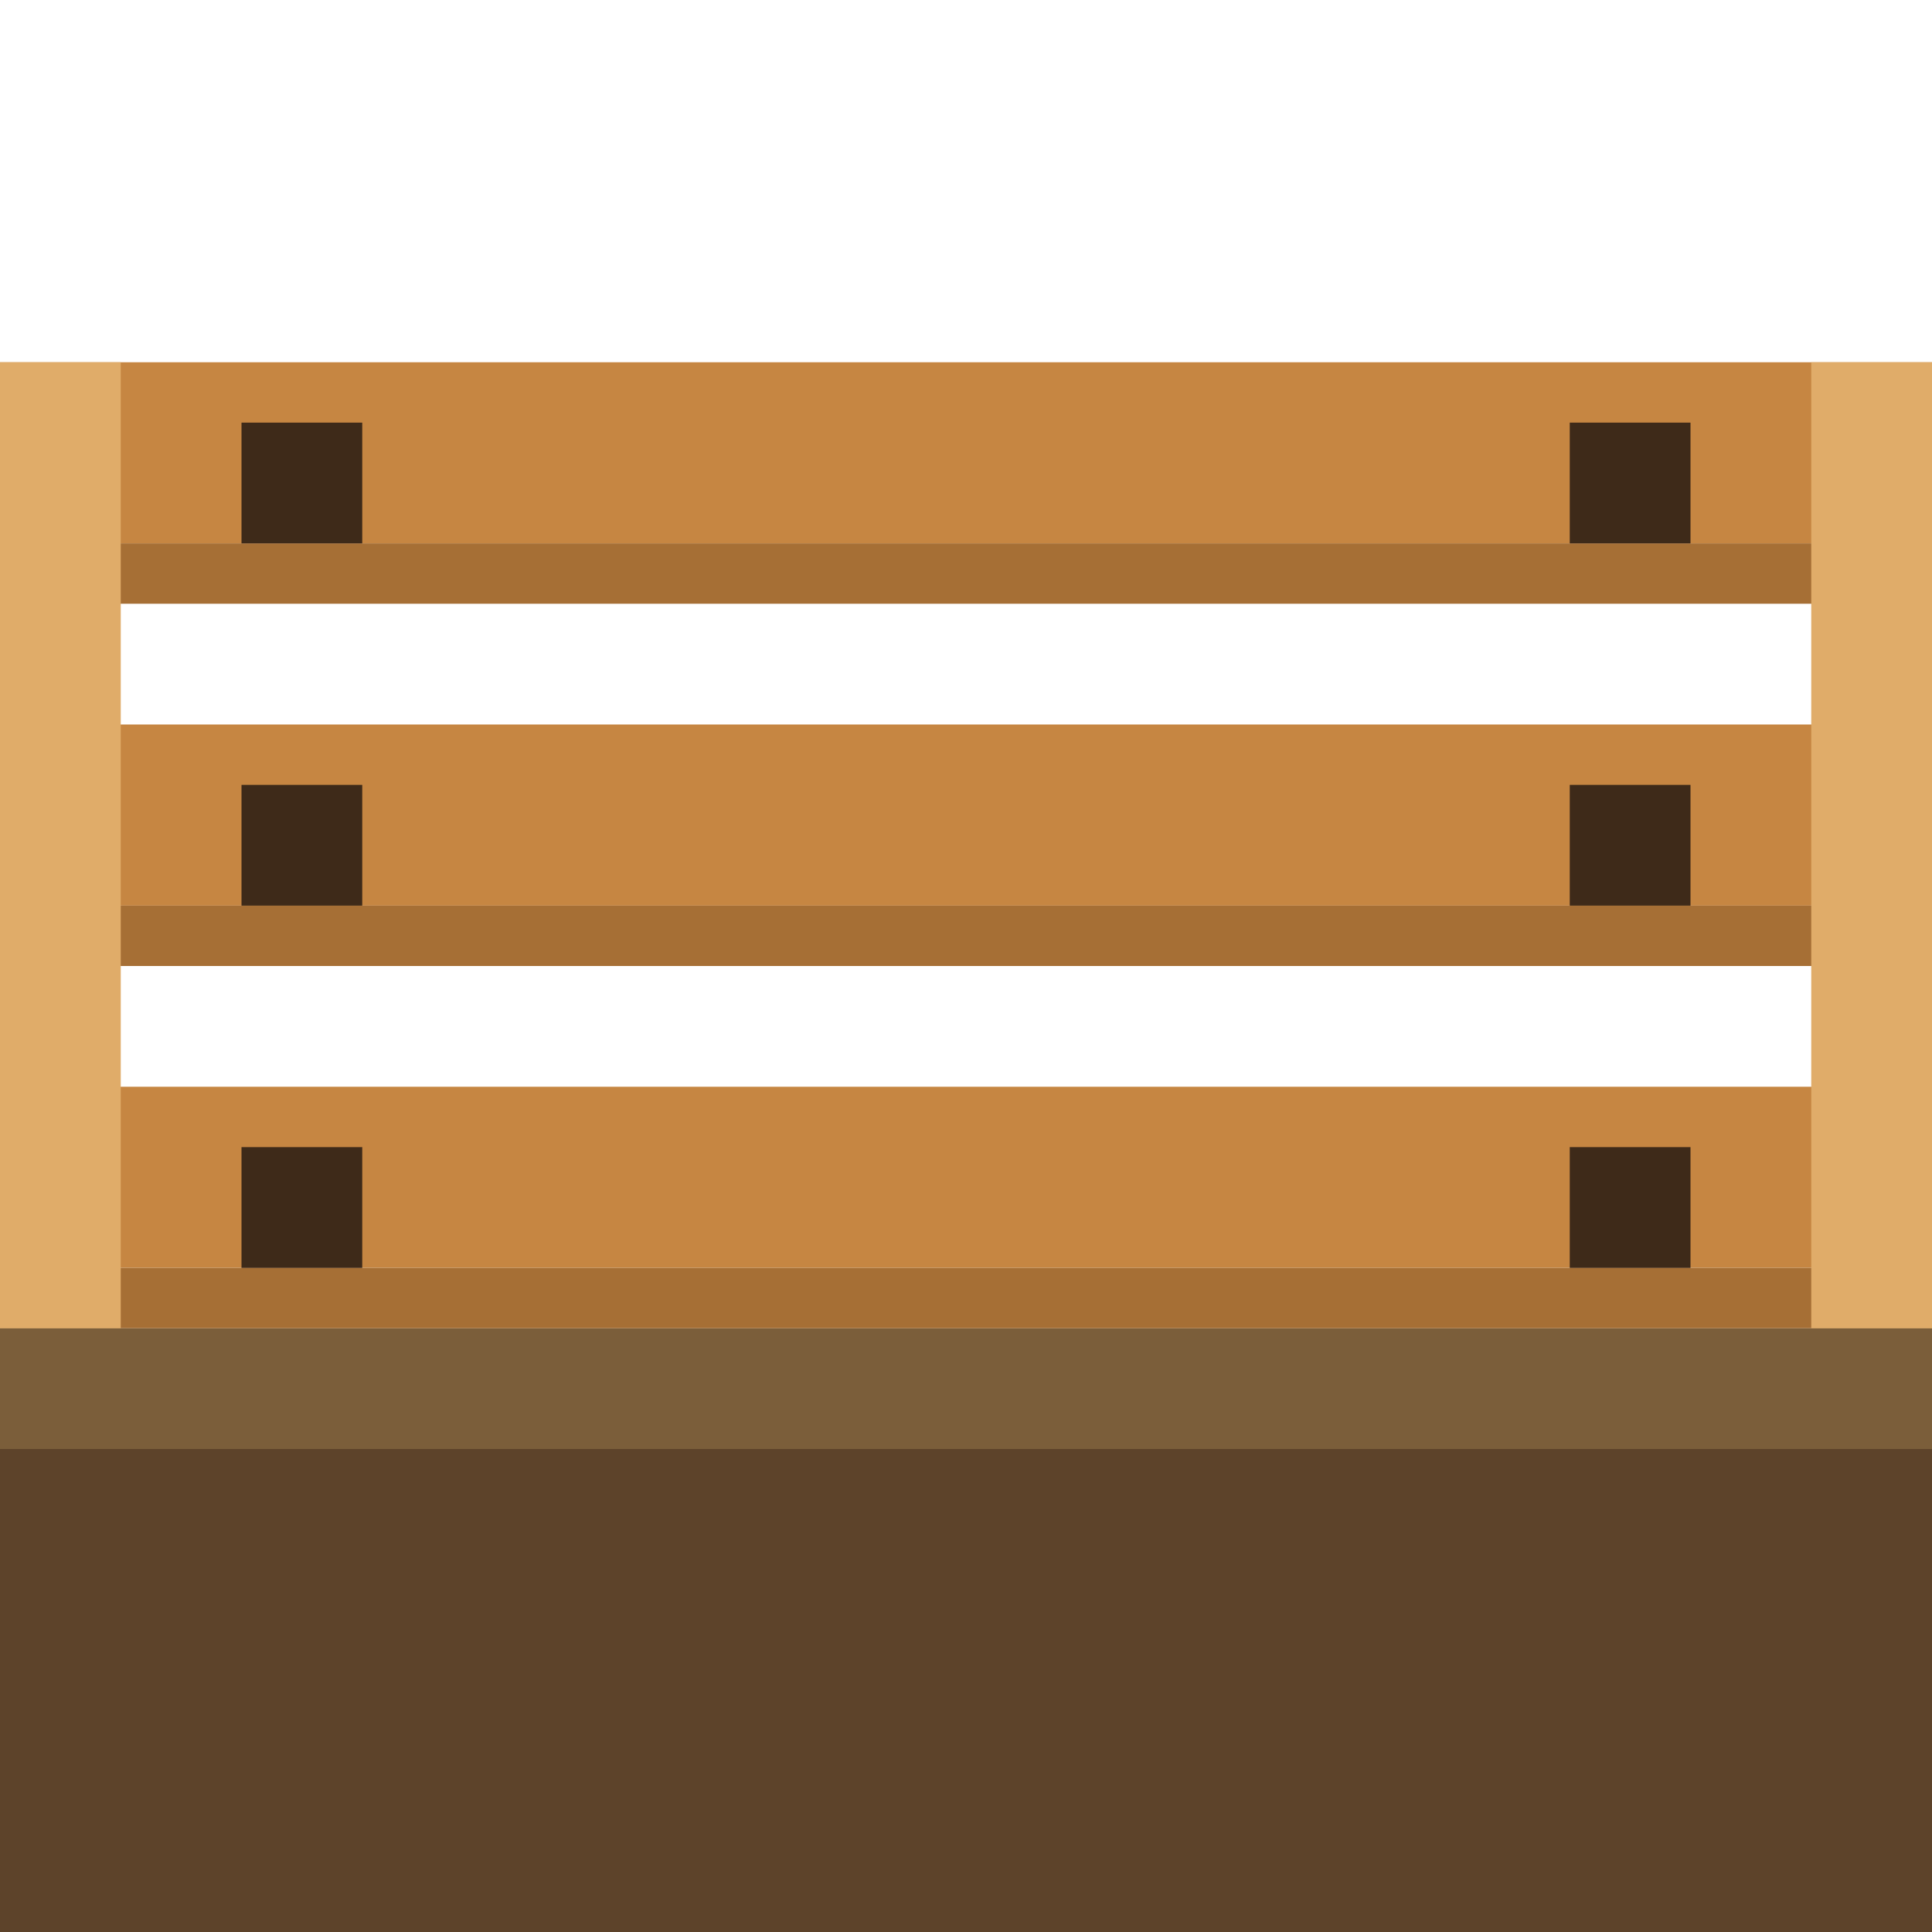
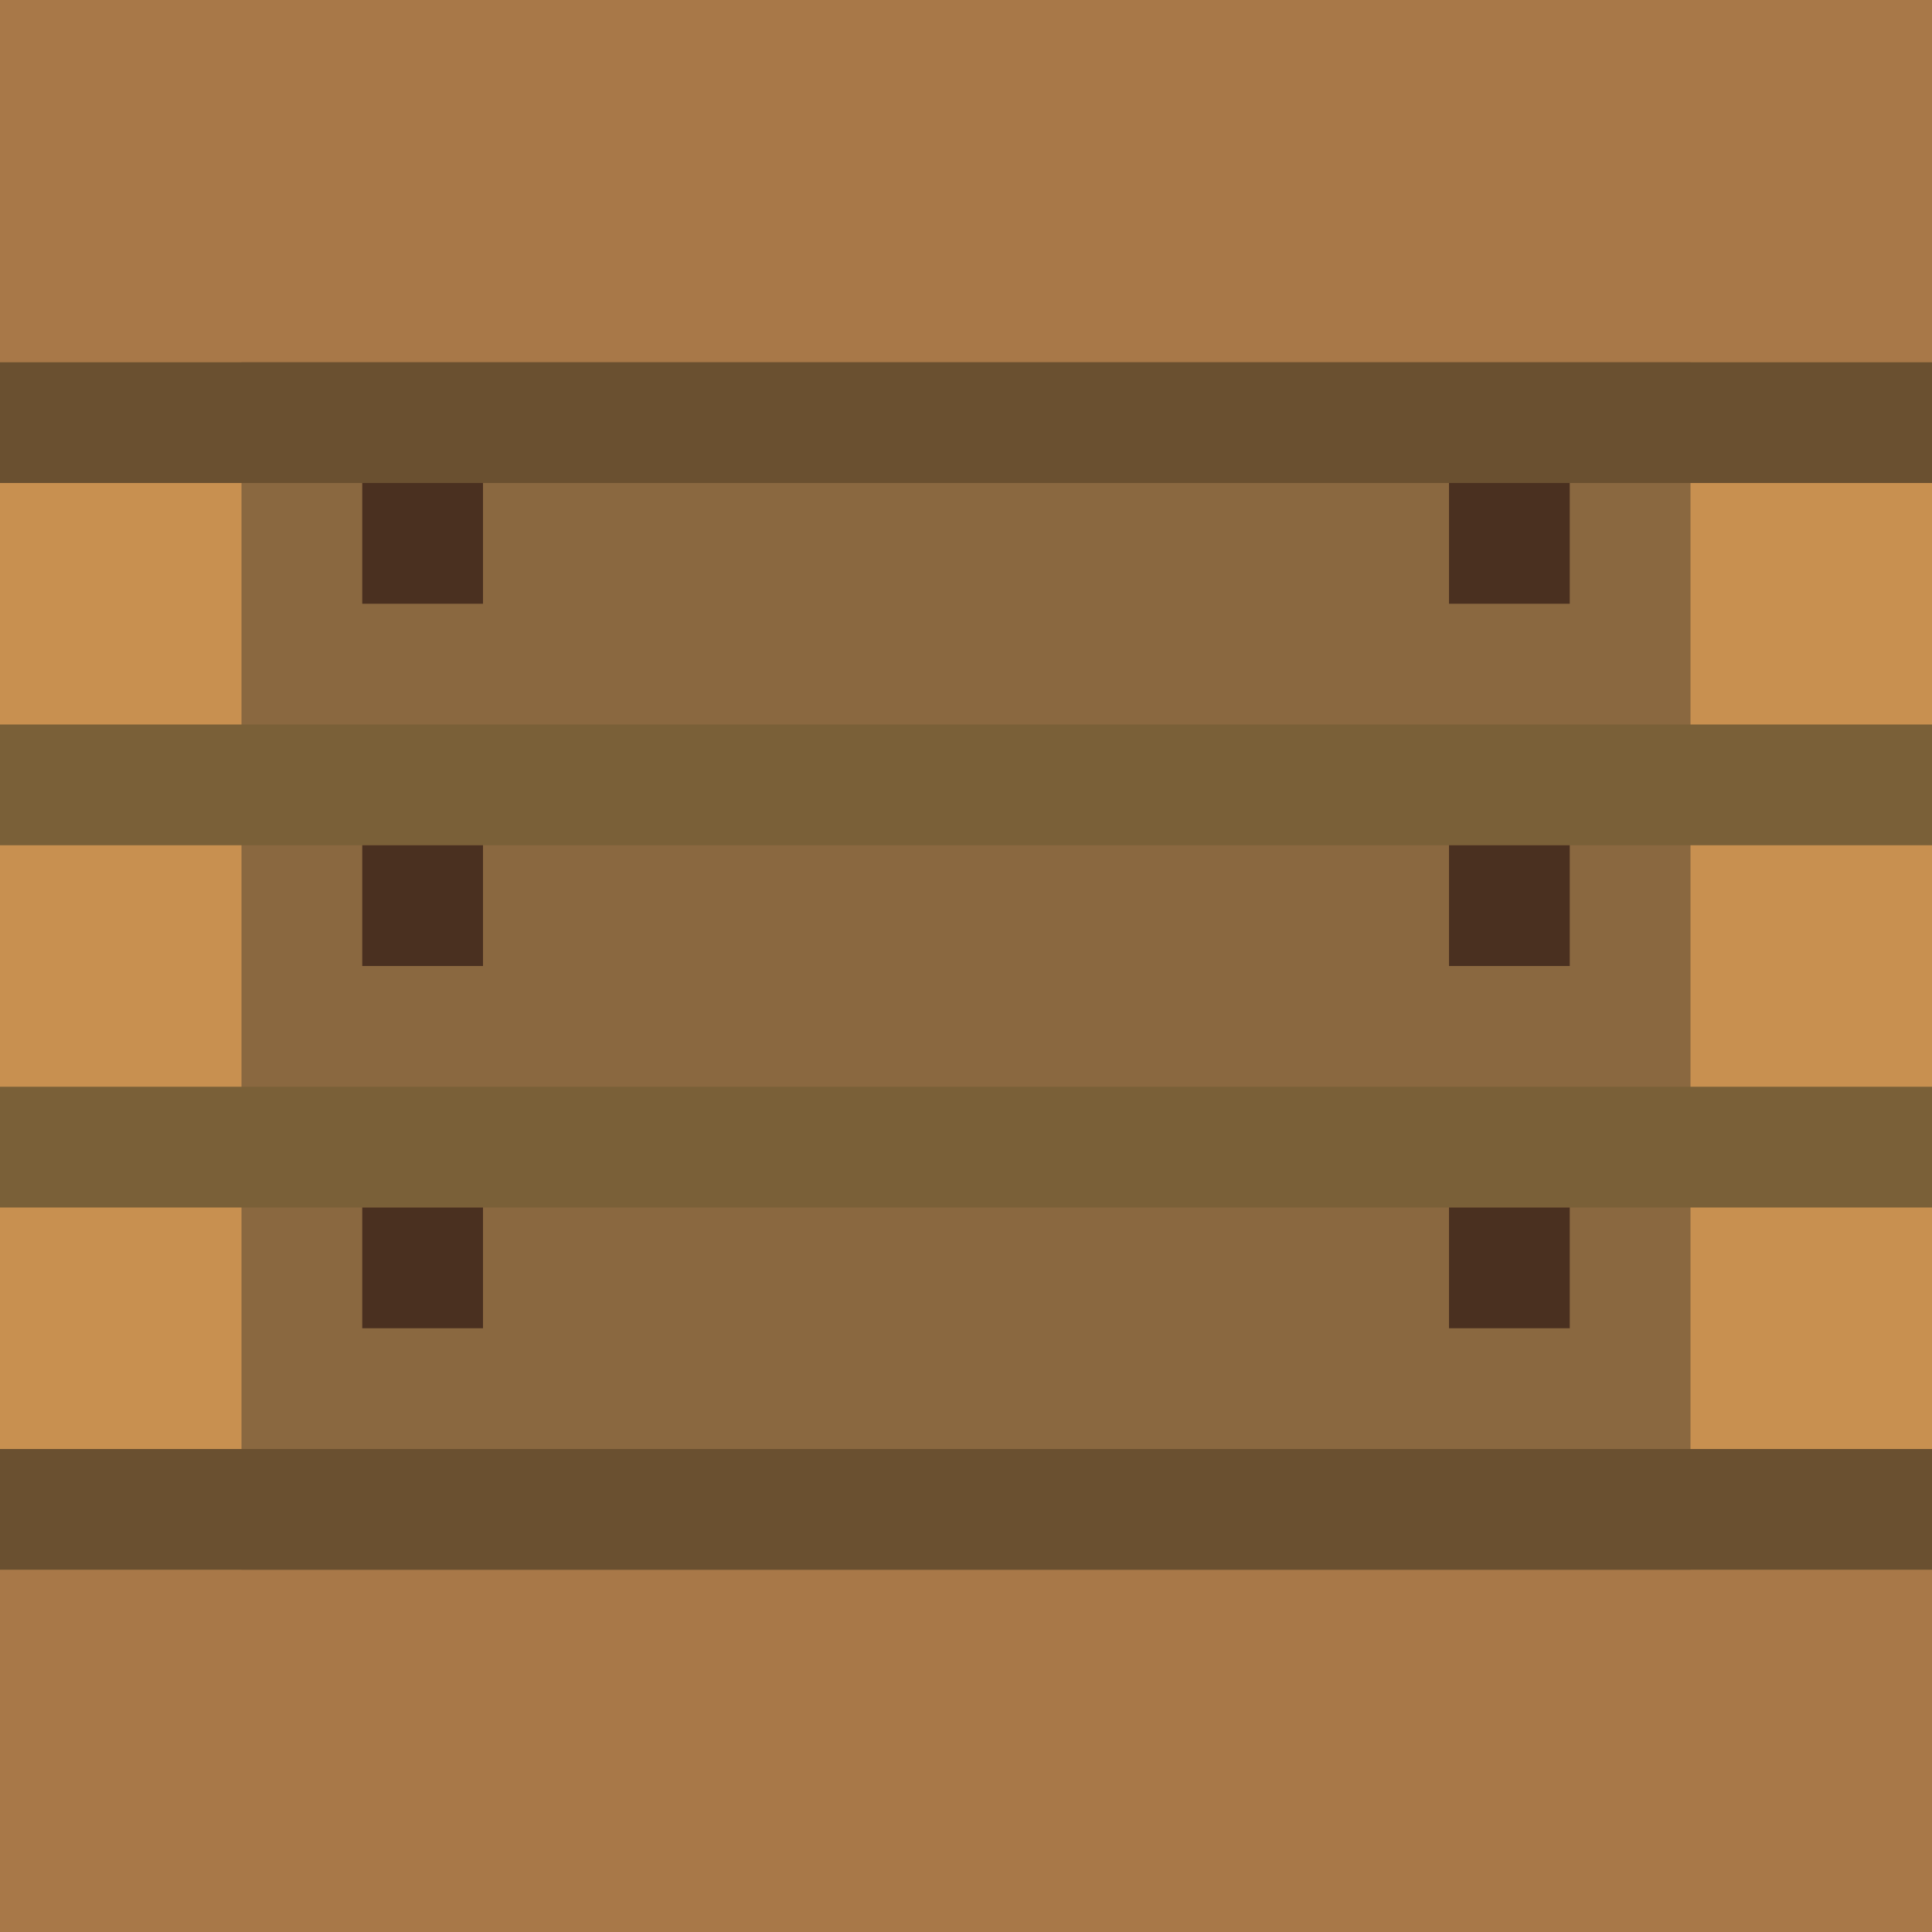
<svg xmlns="http://www.w3.org/2000/svg" width="64" height="64" viewBox="0 0 64 64" fill="none">
-   <path d="M0 48H64V64H0V48Z" fill="#5D432A" />
-   <path d="M0 44H64V48H0V44Z" fill="#7B5E3A" />
-   <path d="M0 12H64V18H0V12Z" fill="#C68642" />
-   <path d="M0 18H64V20H0V18Z" fill="#A66F35" />
-   <path d="M0 24H64V30H0V24Z" fill="#C68642" />
-   <path d="M0 30H64V32H0V30Z" fill="#A66F35" />
-   <path d="M0 36H64V42H0V36Z" fill="#C68642" />
-   <path d="M0 42H64V44H0V42Z" fill="#A66F35" />
-   <path d="M0 12H4V44H0V12Z" fill="#E0AC69" />
-   <path d="M60 12H64V44H060V12Z" fill="#E0AC69" />
-   <rect x="8" y="14" width="4" height="4" fill="#3E2A19" />
-   <rect x="52" y="14" width="4" height="4" fill="#3E2A19" />
-   <rect x="8" y="26" width="4" height="4" fill="#3E2A19" />
-   <rect x="52" y="26" width="4" height="4" fill="#3E2A19" />
-   <rect x="8" y="38" width="4" height="4" fill="#3E2A19" />
-   <rect x="52" y="38" width="4" height="4" fill="#3E2A19" />
+   <rect width="64" height="64" fill="#8A6840" />
+   <rect x="0" y="0" width="64" height="12" fill="#A87848" />
+   <rect x="0" y="52" width="64" height="12" fill="#A87848" />
+   <rect x="0" y="12" width="8" height="40" fill="#C89050" />
+   <rect x="56" y="12" width="8" height="40" fill="#C89050" />
+   <rect x="0" y="12" width="64" height="4" fill="#6A5030" />
+   <rect x="0" y="48" width="64" height="4" fill="#6A5030" />
+   <rect x="0" y="24" width="64" height="4" fill="#7A6038" />
+   <rect x="0" y="36" width="64" height="4" fill="#7A6038" />
+   <rect x="12" y="16" width="4" height="4" fill="#4A3020" />
+   <rect x="48" y="16" width="4" height="4" fill="#4A3020" />
+   <rect x="12" y="28" width="4" height="4" fill="#4A3020" />
+   <rect x="48" y="28" width="4" height="4" fill="#4A3020" />
+   <rect x="12" y="40" width="4" height="4" fill="#4A3020" />
+   <rect x="48" y="40" width="4" height="4" fill="#4A3020" />
</svg>
